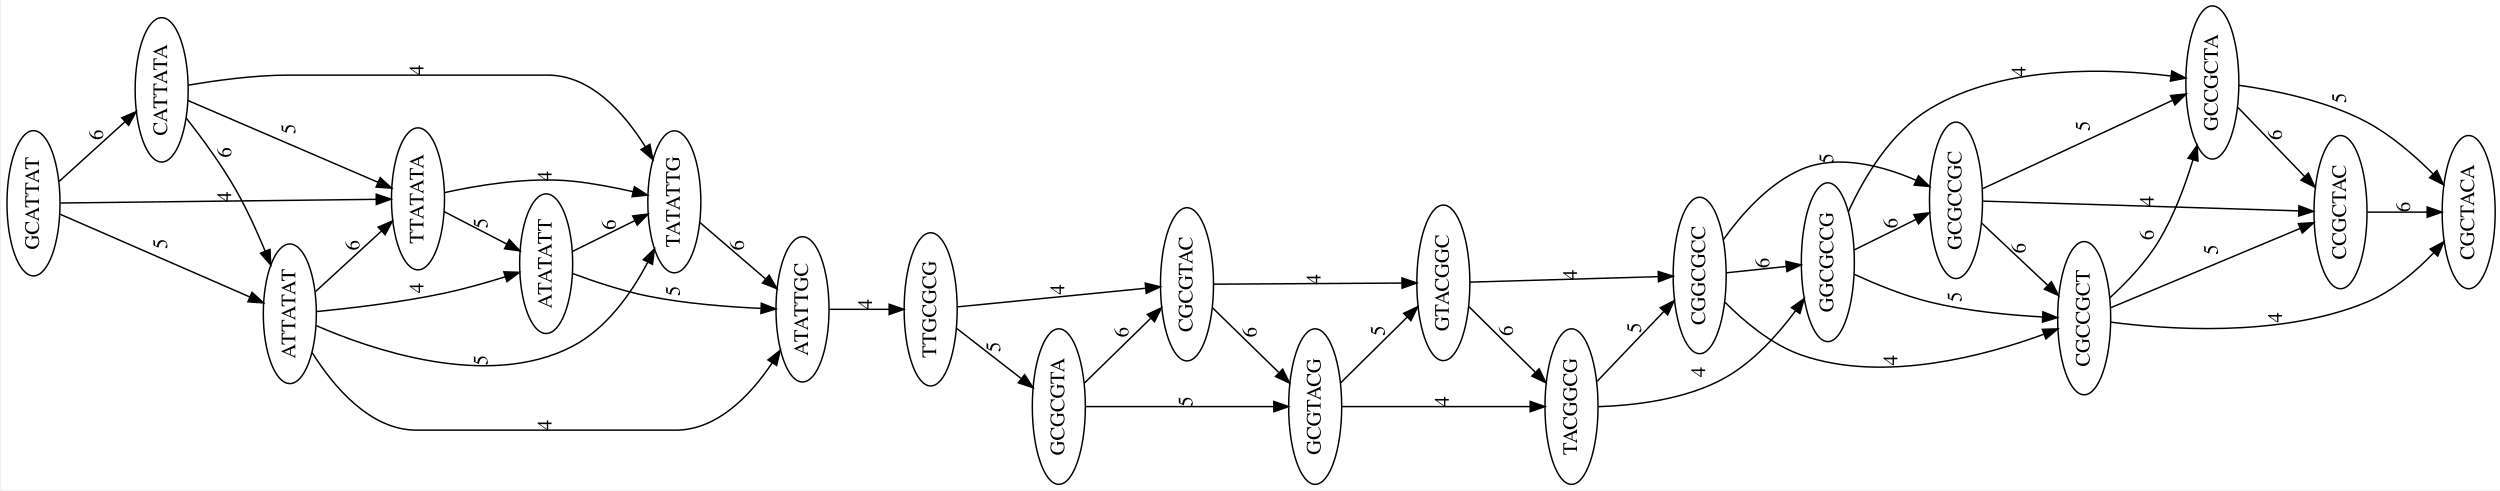
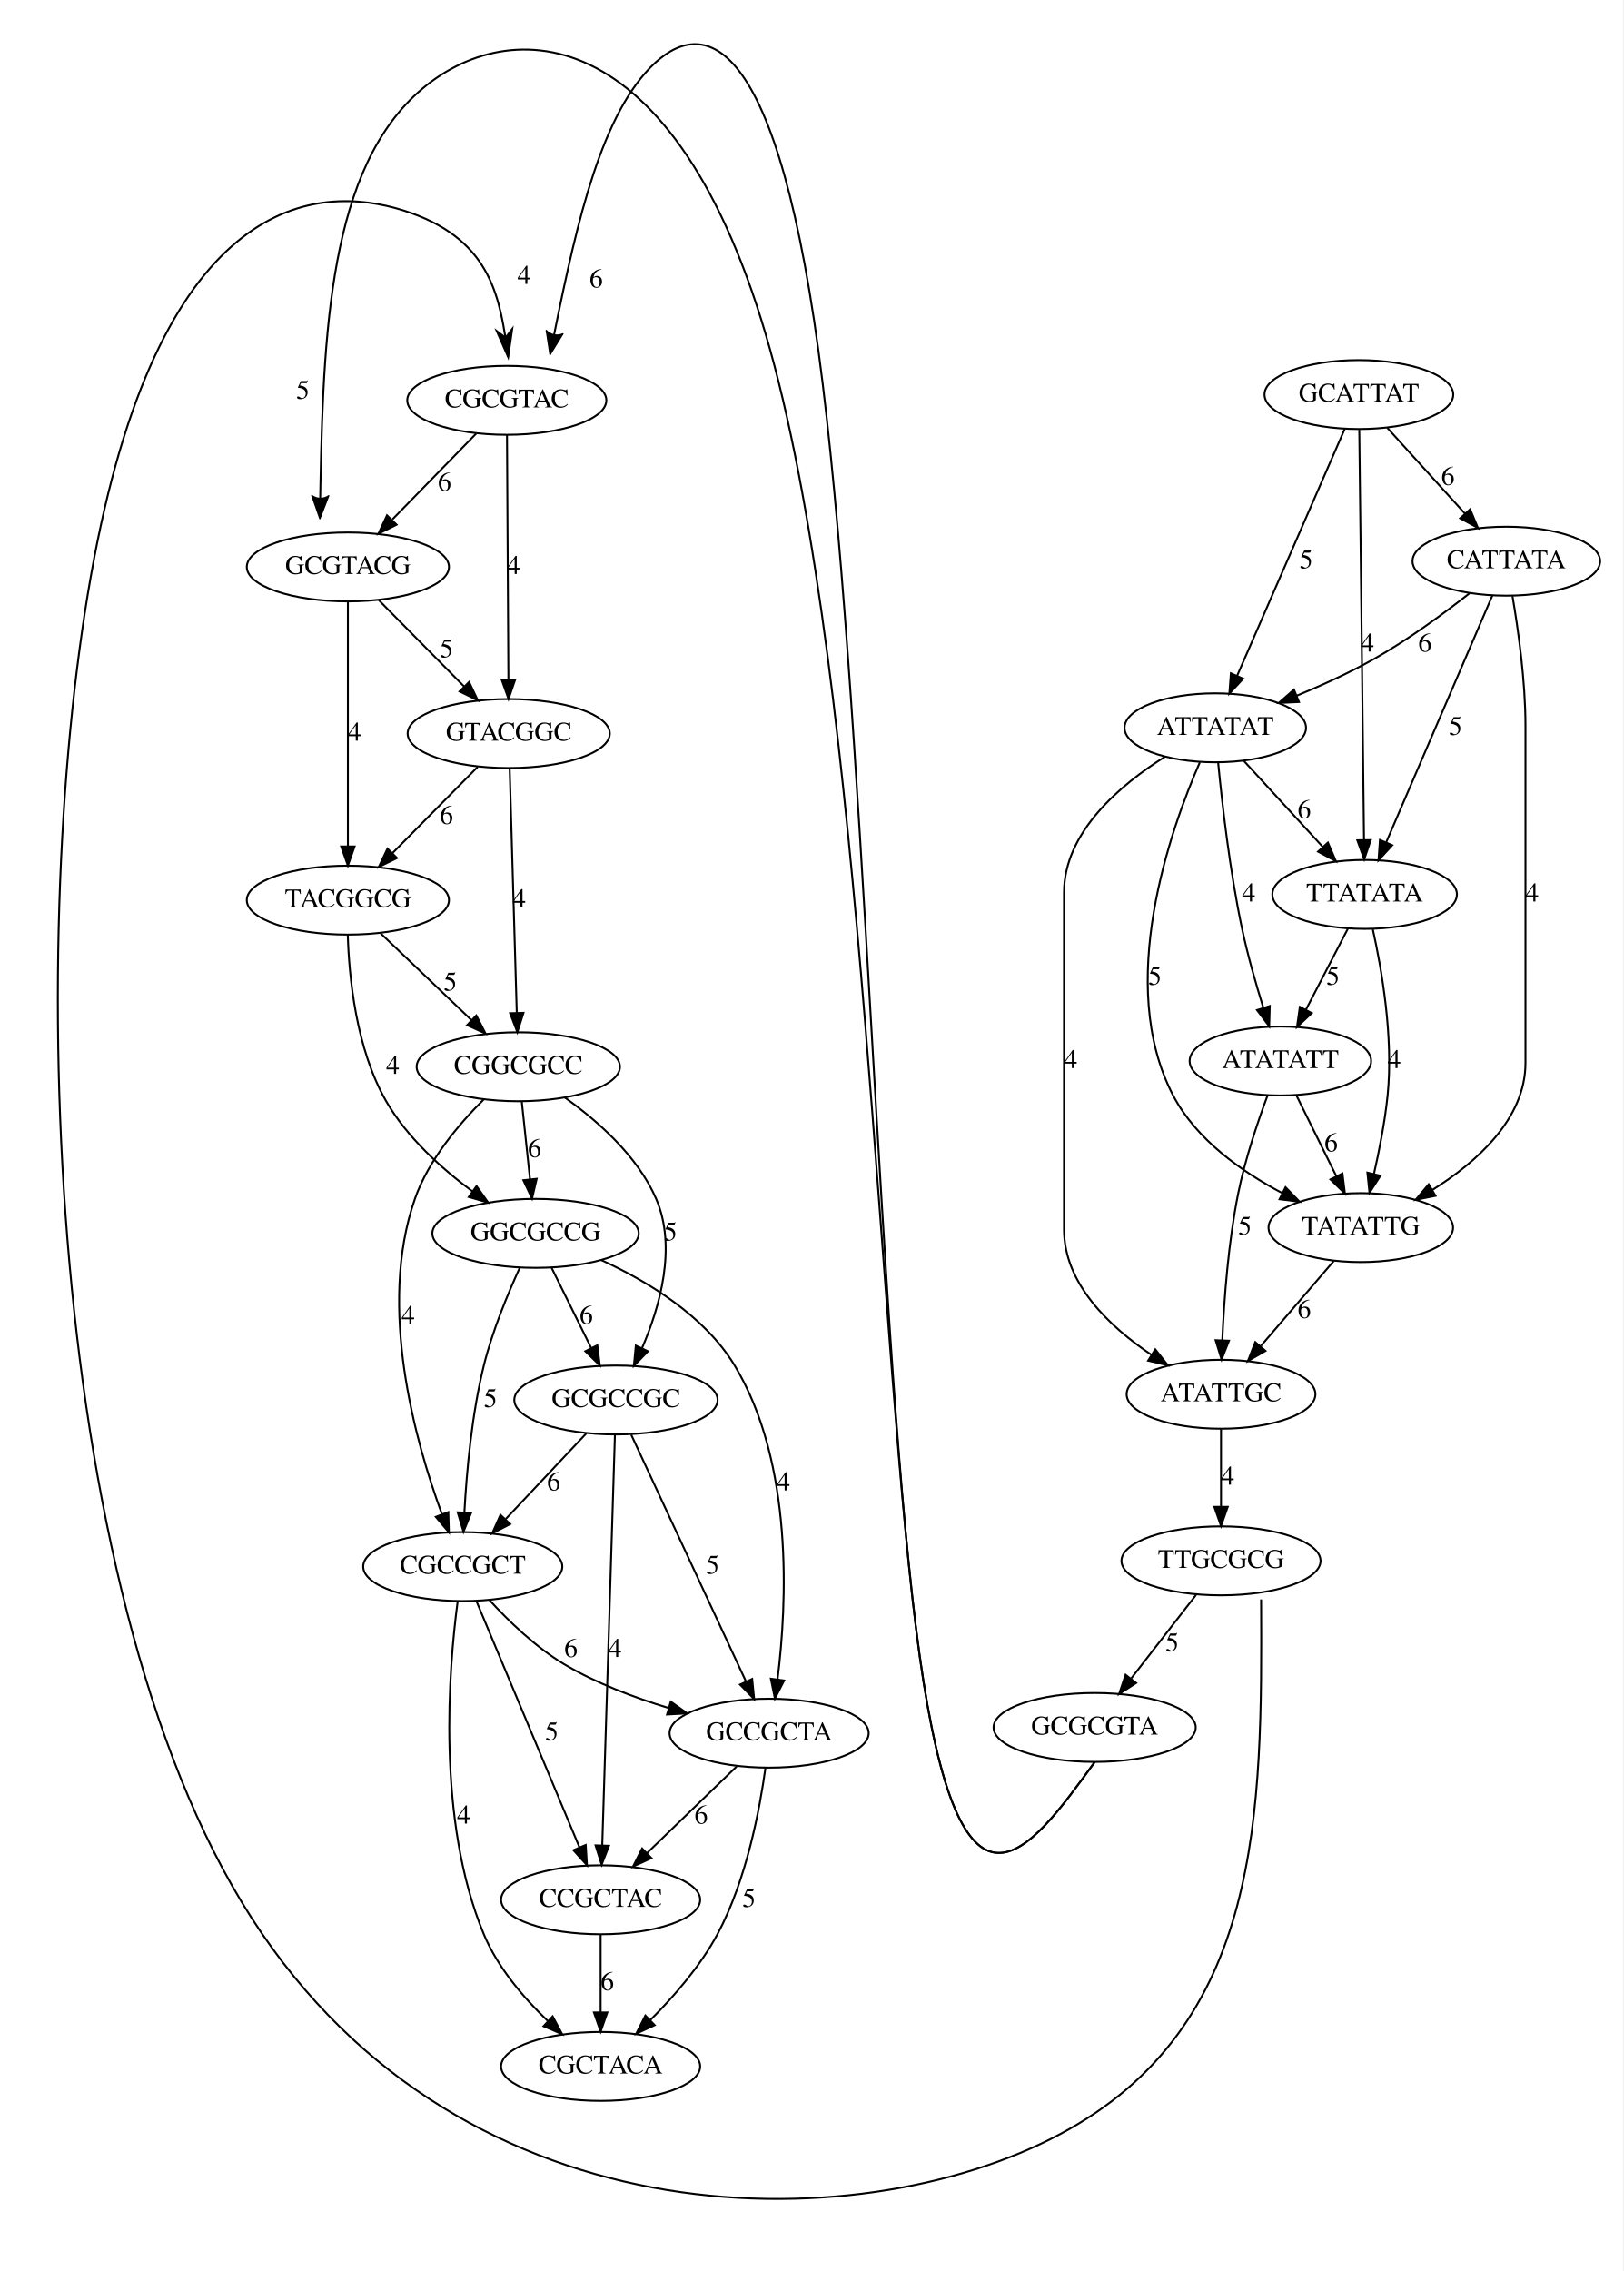
- <svg xmlns="http://www.w3.org/2000/svg" width="1697pt" height="332.64pt" viewBox="0 0 1695.166 332.64" version="1.1" id="svg1356">
-   <defs id="defs1360" />
-   <g id="graph0" class="graph" transform="rotate(-90,1010.73,-682.09)">
-     <polygon fill="#ffffff" stroke="transparent" points="328.64,4 -4,4 -4,-1693 328.64,-1693 " id="polygon826" />
-     <g id="node1" class="node">
-       <ellipse fill="none" stroke="#000000" cx="136.65" cy="-714" rx="52.79" ry="18" id="ellipse830" />
-       <text text-anchor="middle" x="136.65" y="-710.3" font-family="Times, serif" font-size="14px" id="text832">GTACGGC</text>
-     </g>
-     <g id="node2" class="node">
-       <ellipse fill="none" stroke="#000000" cx="52.65" cy="-627" rx="52.79" ry="18" id="ellipse837" />
-       <text text-anchor="middle" x="52.65" y="-623.3" font-family="Times, serif" font-size="14px" id="text839">TACGGCG</text>
-     </g>
-     <g id="edge1" class="edge">
-       <path fill="none" stroke="#000000" d="M 120.45,-696.61 C 107.78,-683.79 90,-665.8 75.83,-651.46" id="path844" />
-       <polygon fill="#000000" stroke="#000000" points="78.31,-648.99 68.79,-644.34 73.33,-653.91 " id="polygon846" />
-       <text text-anchor="middle" x="104.15" y="-666.8" font-family="Times, serif" font-size="14px" id="text848">6</text>
-     </g>
-     <g id="node3" class="node">
-       <ellipse fill="none" stroke="#000000" cx="141.65" cy="-540" rx="53.09" ry="18" id="ellipse853" />
-       <text text-anchor="middle" x="141.65" y="-536.3" font-family="Times, serif" font-size="14px" id="text855">CGGCGCC</text>
-     </g>
-     <g id="edge2" class="edge">
-       <path fill="none" stroke="#000000" d="m 137.14,-695.88 c 0.87,29.88 2.67,91.77 3.71,127.61" id="path860" />
-       <polygon fill="#000000" stroke="#000000" points="144.36,-568.15 141.15,-558.05 137.36,-567.95 " id="polygon862" />
-       <text text-anchor="middle" x="142.15" y="-623.3" font-family="Times, serif" font-size="14px" id="text864">4</text>
-     </g>
-     <g id="edge11" class="edge">
-       <path fill="none" stroke="#000000" d="m 69.81,-609.61 c 13.42,12.82 32.25,30.81 47.27,45.15" id="path869" />
-       <polygon fill="#000000" stroke="#000000" points="119.72,-566.78 124.54,-557.34 114.89,-561.71 " id="polygon871" />
-       <text text-anchor="middle" x="106.15" y="-579.8" font-family="Times, serif" font-size="14px" id="text873">5</text>
-     </g>
-     <g id="node12" class="node">
-       <ellipse fill="none" stroke="#000000" cx="150.65" cy="-453" rx="53.89" ry="18" id="ellipse878" />
-       <text text-anchor="middle" x="150.65" y="-449.3" font-family="Times, serif" font-size="14px" id="text880">GGCGCCG</text>
-     </g>
-     <g id="edge12" class="edge">
-       <path fill="none" stroke="#000000" d="m 52.59,-608.99 c 0.64,21.62 4.2,59.42 20.06,86.99 10.9,18.96 29.08,35.27 45.15,47.16" id="path885" />
-       <polygon fill="#000000" stroke="#000000" points="119.84,-477.68 125.96,-469.03 115.78,-471.98 " id="polygon887" />
-       <text text-anchor="middle" x="76.15" y="-536.3" font-family="Times, serif" font-size="14px" id="text889">4</text>
-     </g>
-     <g id="edge21" class="edge">
-       <path fill="none" stroke="#000000" d="m 143.47,-521.8 c 1.23,11.64 2.88,27.25 4.29,40.56" id="path894" />
-       <polygon fill="#000000" stroke="#000000" points="151.25,-481.49 148.83,-471.18 144.29,-480.75 " id="polygon896" />
-       <text text-anchor="middle" x="150.15" y="-492.8" font-family="Times, serif" font-size="14px" id="text898">6</text>
-     </g>
-     <g id="node16" class="node">
-       <ellipse fill="none" stroke="#000000" cx="192.65" cy="-366" rx="53.09" ry="18" id="ellipse903" />
-       <text text-anchor="middle" x="192.65" y="-362.3" font-family="Times, serif" font-size="14px" id="text905">GCGCCGC</text>
-     </g>
-     <g id="edge20" class="edge">
-       <path fill="none" stroke="#000000" d="m 166.01,-523.89 c 16.88,12 37.97,30.47 47.64,52.89 10.87,25.23 1.94,56.37 -7.4,77.96" id="path910" />
-       <polygon fill="#000000" stroke="#000000" points="209.37,-391.45 202,-383.85 203.02,-394.39 " id="polygon912" />
-       <text text-anchor="middle" x="221.15" y="-449.3" font-family="Times, serif" font-size="14px" id="text914">5</text>
-     </g>
-     <g id="node17" class="node">
-       <ellipse fill="none" stroke="#000000" cx="112.65" cy="-279" rx="51.99" ry="18" id="ellipse919" />
-       <text text-anchor="middle" x="112.65" y="-275.3" font-family="Times, serif" font-size="14px" id="text921">CGCCGCT</text>
-     </g>
-     <g id="edge22" class="edge">
-       <path fill="none" stroke="#000000" d="m 123.52,-522.85 c -12.76,12.66 -28.78,31.49 -35.87,51.85 -19.63,56.28 0.19,126.78 14.04,164.42" id="path926" />
-       <polygon fill="#000000" stroke="#000000" points="105.1,-307.47 105.41,-296.88 98.56,-304.97 " id="polygon928" />
-       <text text-anchor="middle" x="84.15" y="-405.8" font-family="Times, serif" font-size="14px" id="text930">4</text>
-     </g>
-     <g id="node4" class="node">
-       <ellipse fill="none" stroke="#000000" cx="190.65" cy="-1671" rx="49.29" ry="18" id="ellipse935" />
-       <text text-anchor="middle" x="190.65" y="-1667.3" font-family="Times, serif" font-size="14px" id="text937">GCATTAT</text>
-     </g>
-     <g id="node5" class="node">
-       <ellipse fill="none" stroke="#000000" cx="267.65" cy="-1584" rx="48.99" ry="18" id="ellipse942" />
-       <text text-anchor="middle" x="267.65" y="-1580.3" font-family="Times, serif" font-size="14px" id="text944">CATTATA</text>
-     </g>
-     <g id="edge3" class="edge">
-       <path fill="none" stroke="#000000" d="m 205.49,-1653.61 c 11.51,12.7 27.61,30.48 40.54,44.75" id="path949" />
-       <polygon fill="#000000" stroke="#000000" points="248.72,-1611.1 252.84,-1601.34 243.54,-1606.4 " id="polygon951" />
-       <text text-anchor="middle" x="237.15" y="-1623.8" font-family="Times, serif" font-size="14px" id="text953">6</text>
-     </g>
-     <g id="node6" class="node">
-       <ellipse fill="none" stroke="#000000" cx="193.65" cy="-1410" rx="48.19" ry="18" id="ellipse958" />
-       <text text-anchor="middle" x="193.65" y="-1406.3" font-family="Times, serif" font-size="14px" id="text960">TTATATA</text>
-     </g>
-     <g id="edge4" class="edge">
-       <path fill="none" stroke="#000000" d="m 190.85,-1652.6 c 0.51,44.14 1.86,160.77 2.48,214.18" id="path965" />
-       <polygon fill="#000000" stroke="#000000" points="196.83,-1438.36 193.44,-1428.32 189.83,-1438.28 " id="polygon967" />
-       <text text-anchor="middle" x="195.15" y="-1536.8" font-family="Times, serif" font-size="14px" id="text969">4</text>
-     </g>
-     <g id="node7" class="node">
-       <ellipse fill="none" stroke="#000000" cx="115.65" cy="-1497" rx="47.39" ry="18" id="ellipse974" />
-       <text text-anchor="middle" x="115.65" y="-1493.3" font-family="Times, serif" font-size="14px" id="text976">ATTATAT</text>
-     </g>
-     <g id="edge5" class="edge">
-       <path fill="none" stroke="#000000" d="m 183.32,-1653.19 c -13.11,30.05 -40.65,93.21 -56.25,129" id="path981" />
-       <polygon fill="#000000" stroke="#000000" points="130.21,-1522.64 123,-1514.87 123.79,-1525.44 " id="polygon983" />
-       <text text-anchor="middle" x="163.15" y="-1580.3" font-family="Times, serif" font-size="14px" id="text985">5</text>
-     </g>
-     <g id="edge14" class="edge">
-       <path fill="none" stroke="#000000" d="m 260.42,-1566.19 c -12.94,30.05 -40.11,93.21 -55.51,129" id="path990" />
-       <polygon fill="#000000" stroke="#000000" points="208.07,-1435.68 200.9,-1427.87 201.64,-1438.44 " id="polygon992" />
-       <text text-anchor="middle" x="241.15" y="-1493.3" font-family="Times, serif" font-size="14px" id="text994">5</text>
-     </g>
-     <g id="edge15" class="edge">
-       <path fill="none" stroke="#000000" d="m 248.52,-1567.31 c -13.43,10.54 -32.09,24.29 -49.87,34.31 -12.72,7.17 -27.2,13.76 -40.47,19.24" id="path999" />
-       <polygon fill="#000000" stroke="#000000" points="159.37,-1510.46 148.78,-1509.96 156.75,-1516.95 " id="polygon1001" />
-       <text text-anchor="middle" x="225.15" y="-1536.8" font-family="Times, serif" font-size="14px" id="text1003">6</text>
-     </g>
-     <g id="node8" class="node">
-       <ellipse fill="none" stroke="#000000" cx="191.65" cy="-1236" rx="48.19" ry="18" id="ellipse1008" />
-       <text text-anchor="middle" x="191.65" y="-1232.3" font-family="Times, serif" font-size="14px" id="text1010">TATATTG</text>
-     </g>
-     <g id="edge13" class="edge">
-       <path fill="none" stroke="#000000" d="m 270.86,-1565.81 c 2.93,17.12 6.79,44.18 6.79,67.81 0,0 0,0 0,176 0,29.22 -25.44,51.8 -48.64,66.32" id="path1015" />
-       <polygon fill="#000000" stroke="#000000" points="230.67,-1252.6 220.28,-1250.52 227.1,-1258.62 " id="polygon1017" />
-       <text text-anchor="middle" x="281.15" y="-1406.3" font-family="Times, serif" font-size="14px" id="text1019">4</text>
-     </g>
-     <g id="edge18" class="edge">
-       <path fill="none" stroke="#000000" d="m 197.94,-1391.72 c 4.59,20.63 10.82,56.16 7.71,86.72 -1.4,13.68 -4.33,28.67 -7.15,41.08" id="path1024" />
-       <polygon fill="#000000" stroke="#000000" points="201.9,-1263.1 196.19,-1254.18 195.09,-1264.72 " id="polygon1026" />
-       <text text-anchor="middle" x="209.15" y="-1319.3" font-family="Times, serif" font-size="14px" id="text1028">4</text>
-     </g>
-     <g id="node10" class="node">
-       <ellipse fill="none" stroke="#000000" cx="149.65" cy="-1323" rx="47.39" ry="18" id="ellipse1033" />
-       <text text-anchor="middle" x="149.65" y="-1319.3" font-family="Times, serif" font-size="14px" id="text1035">ATATATT</text>
-     </g>
-     <g id="edge19" class="edge">
-       <path fill="none" stroke="#000000" d="m 184.95,-1392.21 c -6.27,12.11 -14.84,28.68 -21.97,42.45" id="path1040" />
-       <polygon fill="#000000" stroke="#000000" points="166.03,-1348.03 158.32,-1340.76 159.81,-1351.25 " id="polygon1042" />
-       <text text-anchor="middle" x="177.15" y="-1362.8" font-family="Times, serif" font-size="14px" id="text1044">5</text>
-     </g>
-     <g id="edge29" class="edge">
-       <path fill="none" stroke="#000000" d="m 130.68,-1479.61 c 11.66,12.7 27.97,30.48 41.07,44.75" id="path1049" />
-       <polygon fill="#000000" stroke="#000000" points="174.47,-1437.07 178.65,-1427.34 169.31,-1432.34 " id="polygon1051" />
-       <text text-anchor="middle" x="162.15" y="-1449.8" font-family="Times, serif" font-size="14px" id="text1053">6</text>
-     </g>
-     <g id="edge26" class="edge">
-       <path fill="none" stroke="#000000" d="m 107.59,-1478.99 c -15.27,34.86 -44.28,116.02 -13.94,173.99 12.04,23.02 35.81,39.8 56.92,50.94" id="path1058" />
-       <polygon fill="#000000" stroke="#000000" points="152.34,-1257.09 159.72,-1249.49 149.21,-1250.83 " id="polygon1060" />
-       <text text-anchor="middle" x="84.15" y="-1362.8" font-family="Times, serif" font-size="14px" id="text1062">5</text>
-     </g>
-     <g id="node9" class="node">
-       <ellipse fill="none" stroke="#000000" cx="118.65" cy="-1149" rx="49.29" ry="18" id="ellipse1067" />
-       <text text-anchor="middle" x="118.65" y="-1145.3" font-family="Times, serif" font-size="14px" id="text1069">ATATTGC</text>
-     </g>
-     <g id="edge28" class="edge">
-       <path fill="none" stroke="#000000" d="m 89.34,-1481.89 c -22.98,14.46 -52.69,39.26 -52.69,70.89 0,0 0,0 0,176 0,28.24 23.73,50.69 45.66,65.42" id="path1074" />
-       <polygon fill="#000000" stroke="#000000" points="84.32,-1172.45 90.88,-1164.13 80.57,-1166.54 " id="polygon1076" />
-       <text text-anchor="middle" x="40.15" y="-1319.3" font-family="Times, serif" font-size="14px" id="text1078">4</text>
-     </g>
-     <g id="edge27" class="edge">
-       <path fill="none" stroke="#000000" d="m 117.14,-1478.93 c 2,20.72 6.05,56.64 12.51,86.93 2.92,13.73 7.21,28.72 11.07,41.13" id="path1083" />
-       <polygon fill="#000000" stroke="#000000" points="144.11,-1351.73 143.81,-1341.14 137.44,-1349.61 " id="polygon1085" />
-       <text text-anchor="middle" x="133.15" y="-1406.3" font-family="Times, serif" font-size="14px" id="text1087">4</text>
-     </g>
-     <g id="edge6" class="edge">
-       <path fill="none" stroke="#000000" d="m 177.57,-1218.61 c -10.81,12.58 -25.89,30.15 -38.1,44.36" id="path1092" />
-       <polygon fill="#000000" stroke="#000000" points="141.85,-1171.64 132.68,-1166.34 136.54,-1176.21 " id="polygon1094" />
-       <text text-anchor="middle" x="162.15" y="-1188.8" font-family="Times, serif" font-size="14px" id="text1096">6</text>
-     </g>
-     <g id="node13" class="node">
-       <ellipse fill="none" stroke="#000000" cx="118.65" cy="-1062" rx="51.99" ry="18" id="ellipse1101" />
-       <text text-anchor="middle" x="118.65" y="-1058.3" font-family="Times, serif" font-size="14px" id="text1103">TTGCGCG</text>
-     </g>
-     <g id="edge16" class="edge">
-       <path fill="none" stroke="#000000" d="m 118.65,-1130.8 c 0,11.64 0,27.25 0,40.56" id="path1108" />
-       <polygon fill="#000000" stroke="#000000" points="122.15,-1090.18 118.65,-1080.18 115.15,-1090.18 " id="polygon1110" />
-       <text text-anchor="middle" x="122.15" y="-1101.8" font-family="Times, serif" font-size="14px" id="text1112">4</text>
-     </g>
-     <g id="edge7" class="edge">
-       <path fill="none" stroke="#000000" d="m 157.94,-1305.21 c 5.99,12.11 14.17,28.68 20.98,42.45" id="path1117" />
-       <polygon fill="#000000" stroke="#000000" points="182.07,-1264.27 183.36,-1253.76 175.8,-1261.17 " id="polygon1119" />
-       <text text-anchor="middle" x="176.15" y="-1275.8" font-family="Times, serif" font-size="14px" id="text1121">6</text>
-     </g>
-     <g id="edge8" class="edge">
-       <path fill="none" stroke="#000000" d="m 142.94,-1304.96 c -5.05,13.58 -11.7,33.2 -15.29,50.96 -5.21,25.71 -7.4,55.6 -8.33,76.72" id="path1126" />
-       <polygon fill="#000000" stroke="#000000" points="122.81,-1176.96 118.94,-1167.1 115.82,-1177.22 " id="polygon1128" />
-       <text text-anchor="middle" x="131.15" y="-1232.3" font-family="Times, serif" font-size="14px" id="text1130">5</text>
-     </g>
-     <g id="node11" class="node">
-       <ellipse fill="none" stroke="#000000" cx="52.65" cy="-801" rx="52.79" ry="18" id="ellipse1135" />
-       <text text-anchor="middle" x="52.65" y="-797.3" font-family="Times, serif" font-size="14px" id="text1137">GCGTACG</text>
-     </g>
-     <g id="edge9" class="edge">
-       <path fill="none" stroke="#000000" d="m 68.84,-783.61 c 12.67,12.82 30.45,30.81 44.62,45.15" id="path1142" />
-       <polygon fill="#000000" stroke="#000000" points="115.96,-740.91 120.5,-731.34 110.98,-735.99 " id="polygon1144" />
-       <text text-anchor="middle" x="104.15" y="-753.8" font-family="Times, serif" font-size="14px" id="text1146">5</text>
-     </g>
-     <g id="edge10" class="edge">
-       <path fill="none" stroke="#000000" d="m 52.65,-782.88 c 0,29.88 0,91.77 0,127.61" id="path1151" />
-       <polygon fill="#000000" stroke="#000000" points="56.15,-655.05 52.65,-645.05 49.15,-655.05 " id="polygon1153" />
-       <text text-anchor="middle" x="56.15" y="-710.3" font-family="Times, serif" font-size="14px" id="text1155">4</text>
-     </g>
-     <g id="edge30" class="edge">
-       <path fill="none" stroke="#000000" d="m 158.94,-435.21 c 5.95,12.03 14.07,28.46 20.84,42.18" id="path1160" />
-       <polygon fill="#000000" stroke="#000000" points="182.93,-394.57 184.22,-384.05 176.65,-391.46 " id="polygon1162" />
-       <text text-anchor="middle" x="177.15" y="-405.8" font-family="Times, serif" font-size="14px" id="text1164">6</text>
-     </g>
-     <g id="edge31" class="edge">
-       <path fill="none" stroke="#000000" d="m 142.43,-435.1 c -6.19,13.51 -14.35,33.09 -18.78,51.1 -6.3,25.52 -8.99,55.43 -10.14,76.61" id="path1169" />
-       <polygon fill="#000000" stroke="#000000" points="116.99,-307.01 113.03,-297.18 110,-307.33 " id="polygon1171" />
-       <text text-anchor="middle" x="127.15" y="-362.3" font-family="Times, serif" font-size="14px" id="text1173">5</text>
-     </g>
-     <g id="node18" class="node">
-       <ellipse fill="none" stroke="#000000" cx="272.65" cy="-192" rx="51.99" ry="18" id="ellipse1178" />
-       <text text-anchor="middle" x="272.65" y="-188.3" font-family="Times, serif" font-size="14px" id="text1180">GCCGCTA</text>
-     </g>
-     <g id="edge32" class="edge">
-       <path fill="none" stroke="#000000" d="m 184.99,-439.04 c 23.78,10.88 53.89,28.9 69.66,55.04 30.9,51.22 27.3,124.59 22.4,163.81" id="path1185" />
-       <polygon fill="#000000" stroke="#000000" points="280.49,-219.51 275.66,-210.08 273.55,-220.46 " id="polygon1187" />
-       <text text-anchor="middle" x="280.15" y="-318.8" font-family="Times, serif" font-size="14px" id="text1189">4</text>
-     </g>
-     <g id="node19" class="node">
-       <ellipse fill="none" stroke="#000000" cx="52.65" cy="-975" rx="52.79" ry="18" id="ellipse1194" />
-       <text text-anchor="middle" x="52.65" y="-971.3" font-family="Times, serif" font-size="14px" id="text1196">GCGCGTA</text>
-     </g>
-     <g id="edge38" class="edge">
-       <path fill="none" stroke="#000000" d="m 105.61,-1044.21 c -9.65,12.42 -22.94,29.54 -33.79,43.51" id="path1201" />
-       <polygon fill="#000000" stroke="#000000" points="74.33,-998.22 65.43,-992.47 68.8,-1002.51 " id="polygon1203" />
-       <text text-anchor="middle" x="93.15" y="-1014.8" font-family="Times, serif" font-size="14px" id="text1205">5</text>
-     </g>
-     <g id="node20" class="node">
-       <ellipse fill="none" stroke="#000000" cx="135.65" cy="-888" rx="51.99" ry="18" id="ellipse1210" />
-       <text text-anchor="middle" x="135.65" y="-884.3" font-family="Times, serif" font-size="14px" id="text1212">CGCGTAC</text>
-     </g>
-     <g id="edge39" class="edge">
-       <path fill="none" stroke="#000000" d="m 120.34,-1043.88 c 2.95,29.88 9.07,91.77 12.61,127.61" id="path1217" />
-       <polygon fill="#000000" stroke="#000000" points="136.46,-916.35 133.96,-906.05 129.49,-915.66 " id="polygon1219" />
-       <text text-anchor="middle" x="132.15" y="-971.3" font-family="Times, serif" font-size="14px" id="text1221">4</text>
-     </g>
-     <g id="node14" class="node">
-       <ellipse fill="none" stroke="#000000" cx="184.65" cy="-105" rx="51.99" ry="18" id="ellipse1226" />
-       <text text-anchor="middle" x="184.65" y="-101.3" font-family="Times, serif" font-size="14px" id="text1228">CCGCTAC</text>
-     </g>
-     <g id="node15" class="node">
-       <ellipse fill="none" stroke="#000000" cx="184.65" cy="-18" rx="51.99" ry="18" id="ellipse1233" />
-       <text text-anchor="middle" x="184.65" y="-14.3" font-family="Times, serif" font-size="14px" id="text1235">CGCTACA</text>
-     </g>
-     <g id="edge17" class="edge">
-       <path fill="none" stroke="#000000" d="m 184.65,-86.8 c 0,11.64 0,27.25 0,40.56" id="path1240" />
-       <polygon fill="#000000" stroke="#000000" points="188.15,-46.18 184.65,-36.18 181.15,-46.18 " id="polygon1242" />
-       <text text-anchor="middle" x="188.15" y="-57.8" font-family="Times, serif" font-size="14px" id="text1244">6</text>
-     </g>
-     <g id="edge23" class="edge">
-       <path fill="none" stroke="#000000" d="m 192.11,-347.6 c -1.37,44.14 -4.97,160.77 -6.62,214.18" id="path1249" />
-       <polygon fill="#000000" stroke="#000000" points="188.99,-133.21 185.18,-123.32 181.99,-133.42 " id="polygon1251" />
-       <text text-anchor="middle" x="192.15" y="-231.8" font-family="Times, serif" font-size="14px" id="text1253">4</text>
-     </g>
-     <g id="edge24" class="edge">
-       <path fill="none" stroke="#000000" d="m 177.22,-348.61 c -11.95,12.7 -28.68,30.48 -42.12,44.75" id="path1258" />
-       <polygon fill="#000000" stroke="#000000" points="137.43,-301.22 128.02,-296.34 132.33,-306.02 " id="polygon1260" />
-       <text text-anchor="middle" x="160.15" y="-318.8" font-family="Times, serif" font-size="14px" id="text1262">6</text>
-     </g>
-     <g id="edge25" class="edge">
-       <path fill="none" stroke="#000000" d="m 200.61,-347.88 c 14.05,30.21 43.33,93.16 59.91,128.8" id="path1267" />
-       <polygon fill="#000000" stroke="#000000" points="263.79,-220.34 264.83,-209.8 257.44,-217.39 " id="polygon1269" />
-       <text text-anchor="middle" x="243.15" y="-275.3" font-family="Times, serif" font-size="14px" id="text1271">5</text>
-     </g>
-     <g id="edge34" class="edge">
-       <path fill="none" stroke="#000000" d="m 119.81,-260.88 c 12.62,30.14 38.86,92.84 53.8,128.53" id="path1276" />
-       <polygon fill="#000000" stroke="#000000" points="176.87,-133.63 177.51,-123.05 170.42,-130.92 " id="polygon1278" />
-       <text text-anchor="middle" x="159.15" y="-188.3" font-family="Times, serif" font-size="14px" id="text1280">5</text>
-     </g>
-     <g id="edge33" class="edge">
-       <path fill="none" stroke="#000000" d="m 109.98,-260.82 c -4.58,34.5 -11.22,114.02 13.67,173.82 7.21,17.34 20.8,33.19 33.33,45.21" id="path1285" />
-       <polygon fill="#000000" stroke="#000000" points="159.58,-44.15 164.58,-34.81 154.84,-39 " id="polygon1287" />
-       <text text-anchor="middle" x="113.15" y="-144.8" font-family="Times, serif" font-size="14px" id="text1289">4</text>
-     </g>
-     <g id="edge35" class="edge">
-       <path fill="none" stroke="#000000" d="m 126.48,-261.61 c 9.93,10.86 24.16,24.69 39.17,33.61 16.65,9.9 36.46,17.38 54.47,22.83" id="path1294" />
-       <polygon fill="#000000" stroke="#000000" points="221.27,-208.48 229.91,-202.35 219.33,-201.75 " id="polygon1296" />
-       <text text-anchor="middle" x="169.15" y="-231.8" font-family="Times, serif" font-size="14px" id="text1298">6</text>
-     </g>
-     <g id="edge41" class="edge">
-       <path fill="none" stroke="#000000" d="m 255.68,-174.61 c -13.27,12.82 -31.9,30.81 -46.75,45.15" id="path1303" />
-       <polygon fill="#000000" stroke="#000000" points="211.18,-126.77 201.56,-122.34 206.32,-131.8 " id="polygon1305" />
-       <text text-anchor="middle" x="237.15" y="-144.8" font-family="Times, serif" font-size="14px" id="text1307">6</text>
-     </g>
-     <g id="edge40" class="edge">
-       <path fill="none" stroke="#000000" d="m 270.73,-173.89 c -2.94,21.39 -9.91,58.62 -25.08,86.89 -8.95,16.66 -22.8,32.56 -35.04,44.78" id="path1312" />
-       <polygon fill="#000000" stroke="#000000" points="212.88,-39.54 203.25,-35.1 208.01,-44.57 " id="polygon1314" />
-       <text text-anchor="middle" x="262.15" y="-101.3" font-family="Times, serif" font-size="14px" id="text1316">5</text>
-     </g>
-     <g id="edge36" class="edge">
-       <path fill="none" stroke="#000000" d="m 52.65,-956.88 c 0,29.88 0,91.77 0,127.61" id="path1321" />
-       <polygon fill="#000000" stroke="#000000" points="56.15,-829.05 52.65,-819.05 49.15,-829.05 " id="polygon1323" />
-       <text text-anchor="middle" x="56.15" y="-884.3" font-family="Times, serif" font-size="14px" id="text1325">5</text>
-     </g>
-     <g id="edge37" class="edge">
-       <path fill="none" stroke="#000000" d="m 68.65,-957.61 c 12.4,12.7 29.76,30.48 43.7,44.75" id="path1330" />
-       <polygon fill="#000000" stroke="#000000" points="115.21,-914.94 119.69,-905.34 110.2,-910.05 " id="polygon1332" />
-       <text text-anchor="middle" x="103.15" y="-927.8" font-family="Times, serif" font-size="14px" id="text1334">6</text>
-     </g>
-     <g id="edge42" class="edge">
-       <path fill="none" stroke="#000000" d="m 135.74,-869.88 c 0.18,29.88 0.54,91.77 0.75,127.61" id="path1339" />
-       <polygon fill="#000000" stroke="#000000" points="139.99,-742.07 136.55,-732.05 132.99,-742.03 " id="polygon1341" />
-       <text text-anchor="middle" x="139.15" y="-797.3" font-family="Times, serif" font-size="14px" id="text1343">4</text>
-     </g>
-     <g id="edge43" class="edge">
-       <path fill="none" stroke="#000000" d="m 119.64,-870.61 c -12.4,12.7 -29.76,30.48 -43.7,44.75" id="path1348" />
-       <polygon fill="#000000" stroke="#000000" points="78.09,-823.05 68.6,-818.34 73.08,-827.94 " id="polygon1350" />
-       <text text-anchor="middle" x="103.15" y="-840.8" font-family="Times, serif" font-size="14px" id="text1352">6</text>
-     </g>
-   </g>
+ <svg xmlns="http://www.w3.org/2000/svg" width="848.131pt" height="1185.879pt" viewBox="0 0 847.214 1185.879" version="1.1" id="svg1356">
+   <defs id="defs1360">
+     <marker style="overflow:visible" id="marker1904" refX="0" refY="0" orient="auto">
+       <path transform="matrix(1.1,0,0,1.1,1.1,0)" d="M 8.719,4.034 -2.207,0.016 8.719,-4.002 c -1.745,2.372 -1.735,5.617 -6e-7,8.035 z" style="fill:context-stroke;fill-rule:evenodd;stroke:context-stroke;stroke-width:0.625;stroke-linejoin:round" id="path1902" />
+     </marker>
+     <marker style="overflow:visible" id="Arrow2Lstart" refX="0" refY="0" orient="auto">
+       <path transform="matrix(1.1,0,0,1.1,1.1,0)" d="M 8.719,4.034 -2.207,0.016 8.719,-4.002 c -1.745,2.372 -1.735,5.617 -6e-7,8.035 z" style="fill:context-stroke;fill-rule:evenodd;stroke:context-stroke;stroke-width:0.625;stroke-linejoin:round" id="path1636" />
+     </marker>
+     <marker style="overflow:visible" id="Arrow1Mstart" refX="0" refY="0" orient="auto">
+       <path transform="matrix(0.4,0,0,0.4,4,0)" style="fill:context-stroke;fill-rule:evenodd;stroke:context-stroke;stroke-width:1pt" d="M 0,0 5,-5 -12.5,0 5,5 Z" id="path1624" />
+     </marker>
+     <marker style="overflow:visible" id="Arrow1Lend" refX="0" refY="0" orient="auto">
+       <path transform="matrix(-0.8,0,0,-0.8,-10,0)" style="fill:context-stroke;fill-rule:evenodd;stroke:context-stroke;stroke-width:1pt" d="M 0,0 5,-5 -12.5,0 5,5 Z" id="path1621" />
+     </marker>
+   </defs>
+   <polygon fill="#ffffff" stroke="transparent" points="328.64,-1693 328.64,4 -4,4 -4,-1693 " id="polygon826" transform="matrix(2.549696,0,0,0.698809,9.281516,1183.084)" style="stroke-width:0.749" />
+   <g id="node1" class="node" transform="translate(128.5736,1097.043)">
+     <ellipse fill="none" stroke="#000000" cx="136.65" cy="-714" rx="52.79" ry="18" id="ellipse830" />
+     <text text-anchor="middle" x="136.65" y="-710.3" font-family="Times, serif" font-size="14px" id="text832">GTACGGC</text>
+   </g>
+   <g id="node2" class="node" transform="translate(128.5736,1097.043)">
+     <ellipse fill="none" stroke="#000000" cx="52.65" cy="-627" rx="52.79" ry="18" id="ellipse837" />
+     <text text-anchor="middle" x="52.65" y="-623.3" font-family="Times, serif" font-size="14px" id="text839">TACGGCG</text>
+   </g>
+   <g id="edge1" class="edge" transform="translate(128.5736,1097.043)">
+     <path fill="none" stroke="#000000" d="M 120.45,-696.61 C 107.78,-683.79 90,-665.8 75.83,-651.46" id="path844" />
+     <polygon fill="#000000" stroke="#000000" points="73.33,-653.91 78.31,-648.99 68.79,-644.34 " id="polygon846" />
+     <text text-anchor="middle" x="104.15" y="-666.8" font-family="Times, serif" font-size="14px" id="text848">6</text>
+   </g>
+   <g id="node3" class="node" transform="translate(128.5736,1097.043)">
+     <ellipse fill="none" stroke="#000000" cx="141.65" cy="-540" rx="53.09" ry="18" id="ellipse853" />
+     <text text-anchor="middle" x="141.65" y="-536.3" font-family="Times, serif" font-size="14px" id="text855">CGGCGCC</text>
+   </g>
+   <g id="edge2" class="edge" transform="translate(128.5736,1097.043)">
+     <path fill="none" stroke="#000000" d="m 137.14,-695.88 c 0.87,29.88 2.67,91.77 3.71,127.61" id="path860" />
+     <polygon fill="#000000" stroke="#000000" points="137.36,-567.95 144.36,-568.15 141.15,-558.05 " id="polygon862" />
+     <text text-anchor="middle" x="142.15" y="-623.3" font-family="Times, serif" font-size="14px" id="text864">4</text>
+   </g>
+   <g id="edge11" class="edge" transform="translate(128.5736,1097.043)">
+     <path fill="none" stroke="#000000" d="m 69.81,-609.61 c 13.42,12.82 32.25,30.81 47.27,45.15" id="path869" />
+     <polygon fill="#000000" stroke="#000000" points="114.89,-561.71 119.72,-566.78 124.54,-557.34 " id="polygon871" />
+     <text text-anchor="middle" x="106.15" y="-579.8" font-family="Times, serif" font-size="14px" id="text873">5</text>
+   </g>
+   <g id="node12" class="node" transform="translate(128.5736,1097.043)">
+     <ellipse fill="none" stroke="#000000" cx="150.65" cy="-453" rx="53.89" ry="18" id="ellipse878" />
+     <text text-anchor="middle" x="150.65" y="-449.3" font-family="Times, serif" font-size="14px" id="text880">GGCGCCG</text>
+   </g>
+   <g id="edge12" class="edge" transform="translate(128.5736,1097.043)">
+     <path fill="none" stroke="#000000" d="m 52.59,-608.99 c 0.64,21.62 4.2,59.42 20.06,86.99 10.9,18.96 29.08,35.27 45.15,47.16" id="path885" />
+     <polygon fill="#000000" stroke="#000000" points="115.78,-471.98 119.84,-477.68 125.96,-469.03 " id="polygon887" />
+     <text text-anchor="middle" x="76.15" y="-536.3" font-family="Times, serif" font-size="14px" id="text889">4</text>
+   </g>
+   <g id="edge21" class="edge" transform="translate(128.5736,1097.043)">
+     <path fill="none" stroke="#000000" d="m 143.47,-521.8 c 1.23,11.64 2.88,27.25 4.29,40.56" id="path894" />
+     <polygon fill="#000000" stroke="#000000" points="144.29,-480.75 151.25,-481.49 148.83,-471.18 " id="polygon896" />
+     <text text-anchor="middle" x="150.15" y="-492.8" font-family="Times, serif" font-size="14px" id="text898">6</text>
+   </g>
+   <g id="node16" class="node" transform="translate(128.5736,1097.043)">
+     <ellipse fill="none" stroke="#000000" cx="192.65" cy="-366" rx="53.09" ry="18" id="ellipse903" />
+     <text text-anchor="middle" x="192.65" y="-362.3" font-family="Times, serif" font-size="14px" id="text905">GCGCCGC</text>
+   </g>
+   <g id="edge20" class="edge" transform="translate(128.5736,1097.043)">
+     <path fill="none" stroke="#000000" d="m 166.01,-523.89 c 16.88,12 37.97,30.47 47.64,52.89 10.87,25.23 1.94,56.37 -7.4,77.96" id="path910" />
+     <polygon fill="#000000" stroke="#000000" points="203.02,-394.39 209.37,-391.45 202,-383.85 " id="polygon912" />
+     <text text-anchor="middle" x="221.15" y="-449.3" font-family="Times, serif" font-size="14px" id="text914">5</text>
+   </g>
+   <g id="node17" class="node" transform="translate(128.5736,1097.043)">
+     <ellipse fill="none" stroke="#000000" cx="112.65" cy="-279" rx="51.99" ry="18" id="ellipse919" />
+     <text text-anchor="middle" x="112.65" y="-275.3" font-family="Times, serif" font-size="14px" id="text921">CGCCGCT</text>
+   </g>
+   <g id="edge22" class="edge" transform="translate(128.5736,1097.043)">
+     <path fill="none" stroke="#000000" d="m 123.52,-522.85 c -12.76,12.66 -28.78,31.49 -35.87,51.85 -19.63,56.28 0.19,126.78 14.04,164.42" id="path926" />
+     <polygon fill="#000000" stroke="#000000" points="98.56,-304.97 105.1,-307.47 105.41,-296.88 " id="polygon928" />
+     <text text-anchor="middle" x="84.15" y="-405.8" font-family="Times, serif" font-size="14px" id="text930">4</text>
+   </g>
+   <g id="node4" class="node" transform="translate(518.5736,1877.043)">
+     <ellipse fill="none" stroke="#000000" cx="190.65" cy="-1671" rx="49.29" ry="18" id="ellipse935" />
+     <text text-anchor="middle" x="190.65" y="-1667.3" font-family="Times, serif" font-size="14px" id="text937">GCATTAT</text>
+   </g>
+   <g id="node5" class="node" transform="translate(518.5736,1877.043)">
+     <ellipse fill="none" stroke="#000000" cx="267.65" cy="-1584" rx="48.99" ry="18" id="ellipse942" />
+     <text text-anchor="middle" x="267.65" y="-1580.3" font-family="Times, serif" font-size="14px" id="text944">CATTATA</text>
+   </g>
+   <g id="edge3" class="edge" transform="translate(518.5736,1877.043)">
+     <path fill="none" stroke="#000000" d="m 205.49,-1653.61 c 11.51,12.7 27.61,30.48 40.54,44.75" id="path949" />
+     <polygon fill="#000000" stroke="#000000" points="243.54,-1606.4 248.72,-1611.1 252.84,-1601.34 " id="polygon951" />
+     <text text-anchor="middle" x="237.15" y="-1623.8" font-family="Times, serif" font-size="14px" id="text953">6</text>
+   </g>
+   <g id="node6" class="node" transform="translate(518.5736,1877.043)">
+     <ellipse fill="none" stroke="#000000" cx="193.65" cy="-1410" rx="48.19" ry="18" id="ellipse958" />
+     <text text-anchor="middle" x="193.65" y="-1406.3" font-family="Times, serif" font-size="14px" id="text960">TTATATA</text>
+   </g>
+   <g id="edge4" class="edge" transform="translate(518.5736,1877.043)">
+     <path fill="none" stroke="#000000" d="m 190.85,-1652.6 c 0.51,44.14 1.86,160.77 2.48,214.18" id="path965" />
+     <polygon fill="#000000" stroke="#000000" points="189.83,-1438.28 196.83,-1438.36 193.44,-1428.32 " id="polygon967" />
+     <text text-anchor="middle" x="195.15" y="-1536.8" font-family="Times, serif" font-size="14px" id="text969">4</text>
+   </g>
+   <g id="node7" class="node" transform="translate(518.5736,1877.043)">
+     <ellipse fill="none" stroke="#000000" cx="115.65" cy="-1497" rx="47.39" ry="18" id="ellipse974" />
+     <text text-anchor="middle" x="115.65" y="-1493.3" font-family="Times, serif" font-size="14px" id="text976">ATTATAT</text>
+   </g>
+   <g id="edge5" class="edge" transform="translate(518.5736,1877.043)">
+     <path fill="none" stroke="#000000" d="m 183.32,-1653.19 c -13.11,30.05 -40.65,93.21 -56.25,129" id="path981" />
+     <polygon fill="#000000" stroke="#000000" points="123.79,-1525.44 130.21,-1522.64 123,-1514.87 " id="polygon983" />
+     <text text-anchor="middle" x="163.15" y="-1580.3" font-family="Times, serif" font-size="14px" id="text985">5</text>
+   </g>
+   <g id="edge14" class="edge" transform="translate(518.5736,1877.043)">
+     <path fill="none" stroke="#000000" d="m 260.42,-1566.19 c -12.94,30.05 -40.11,93.21 -55.51,129" id="path990" />
+     <polygon fill="#000000" stroke="#000000" points="201.64,-1438.44 208.07,-1435.68 200.9,-1427.87 " id="polygon992" />
+     <text text-anchor="middle" x="241.15" y="-1493.3" font-family="Times, serif" font-size="14px" id="text994">5</text>
+   </g>
+   <g id="edge15" class="edge" transform="translate(518.5736,1877.043)">
+     <path fill="none" stroke="#000000" d="m 248.52,-1567.31 c -13.43,10.54 -32.09,24.29 -49.87,34.31 -12.72,7.17 -27.2,13.76 -40.47,19.24" id="path999" />
+     <polygon fill="#000000" stroke="#000000" points="156.75,-1516.95 159.37,-1510.46 148.78,-1509.96 " id="polygon1001" />
+     <text text-anchor="middle" x="225.15" y="-1536.8" font-family="Times, serif" font-size="14px" id="text1003">6</text>
+   </g>
+   <g id="node8" class="node" transform="translate(518.5736,1877.043)">
+     <ellipse fill="none" stroke="#000000" cx="191.65" cy="-1236" rx="48.19" ry="18" id="ellipse1008" />
+     <text text-anchor="middle" x="191.65" y="-1232.3" font-family="Times, serif" font-size="14px" id="text1010">TATATTG</text>
+   </g>
+   <g id="edge13" class="edge" transform="translate(518.5736,1877.043)">
+     <path fill="none" stroke="#000000" d="m 270.86,-1565.81 c 2.93,17.12 6.79,44.18 6.79,67.81 0,0 0,0 0,176 0,29.22 -25.44,51.8 -48.64,66.32" id="path1015" />
+     <polygon fill="#000000" stroke="#000000" points="227.1,-1258.62 230.67,-1252.6 220.28,-1250.52 " id="polygon1017" />
+     <text text-anchor="middle" x="281.15" y="-1406.3" font-family="Times, serif" font-size="14px" id="text1019">4</text>
+   </g>
+   <g id="edge18" class="edge" transform="translate(518.5736,1877.043)">
+     <path fill="none" stroke="#000000" d="m 197.94,-1391.72 c 4.59,20.63 10.82,56.16 7.71,86.72 -1.4,13.68 -4.33,28.67 -7.15,41.08" id="path1024" />
+     <polygon fill="#000000" stroke="#000000" points="195.09,-1264.72 201.9,-1263.1 196.19,-1254.18 " id="polygon1026" />
+     <text text-anchor="middle" x="209.15" y="-1319.3" font-family="Times, serif" font-size="14px" id="text1028">4</text>
+   </g>
+   <g id="node10" class="node" transform="translate(518.5736,1877.043)">
+     <ellipse fill="none" stroke="#000000" cx="149.65" cy="-1323" rx="47.39" ry="18" id="ellipse1033" />
+     <text text-anchor="middle" x="149.65" y="-1319.3" font-family="Times, serif" font-size="14px" id="text1035">ATATATT</text>
+   </g>
+   <g id="edge19" class="edge" transform="translate(518.5736,1877.043)">
+     <path fill="none" stroke="#000000" d="m 184.95,-1392.21 c -6.27,12.11 -14.84,28.68 -21.97,42.45" id="path1040" />
+     <polygon fill="#000000" stroke="#000000" points="159.81,-1351.25 166.03,-1348.03 158.32,-1340.76 " id="polygon1042" />
+     <text text-anchor="middle" x="177.15" y="-1362.8" font-family="Times, serif" font-size="14px" id="text1044">5</text>
+   </g>
+   <g id="edge29" class="edge" transform="translate(518.5736,1877.043)">
+     <path fill="none" stroke="#000000" d="m 130.68,-1479.61 c 11.66,12.7 27.97,30.48 41.07,44.75" id="path1049" />
+     <polygon fill="#000000" stroke="#000000" points="169.31,-1432.34 174.47,-1437.07 178.65,-1427.34 " id="polygon1051" />
+     <text text-anchor="middle" x="162.15" y="-1449.8" font-family="Times, serif" font-size="14px" id="text1053">6</text>
+   </g>
+   <g id="edge26" class="edge" transform="translate(518.5736,1877.043)">
+     <path fill="none" stroke="#000000" d="m 107.59,-1478.99 c -15.27,34.86 -44.28,116.02 -13.94,173.99 12.04,23.02 35.81,39.8 56.92,50.94" id="path1058" />
+     <polygon fill="#000000" stroke="#000000" points="149.21,-1250.83 152.34,-1257.09 159.72,-1249.49 " id="polygon1060" />
+     <text text-anchor="middle" x="84.15" y="-1362.8" font-family="Times, serif" font-size="14px" id="text1062">5</text>
+   </g>
+   <g id="node9" class="node" transform="translate(518.5736,1877.043)">
+     <ellipse fill="none" stroke="#000000" cx="118.65" cy="-1149" rx="49.29" ry="18" id="ellipse1067" />
+     <text text-anchor="middle" x="118.65" y="-1145.3" font-family="Times, serif" font-size="14px" id="text1069">ATATTGC</text>
+   </g>
+   <g id="edge28" class="edge" transform="translate(518.5736,1877.043)">
+     <path fill="none" stroke="#000000" d="m 89.34,-1481.89 c -22.98,14.46 -52.69,39.26 -52.69,70.89 0,0 0,0 0,176 0,28.24 23.73,50.69 45.66,65.42" id="path1074" />
+     <polygon fill="#000000" stroke="#000000" points="80.57,-1166.54 84.32,-1172.45 90.88,-1164.13 " id="polygon1076" />
+     <text text-anchor="middle" x="40.15" y="-1319.3" font-family="Times, serif" font-size="14px" id="text1078">4</text>
+   </g>
+   <g id="edge27" class="edge" transform="translate(518.5736,1877.043)">
+     <path fill="none" stroke="#000000" d="m 117.14,-1478.93 c 2,20.72 6.05,56.64 12.51,86.93 2.92,13.73 7.21,28.72 11.07,41.13" id="path1083" />
+     <polygon fill="#000000" stroke="#000000" points="137.44,-1349.61 144.11,-1351.73 143.81,-1341.14 " id="polygon1085" />
+     <text text-anchor="middle" x="133.15" y="-1406.3" font-family="Times, serif" font-size="14px" id="text1087">4</text>
+   </g>
+   <g id="edge6" class="edge" transform="translate(518.5736,1877.043)">
+     <path fill="none" stroke="#000000" d="m 177.57,-1218.61 c -10.81,12.58 -25.89,30.15 -38.1,44.36" id="path1092" />
+     <polygon fill="#000000" stroke="#000000" points="136.54,-1176.21 141.85,-1171.64 132.68,-1166.34 " id="polygon1094" />
+     <text text-anchor="middle" x="162.15" y="-1188.8" font-family="Times, serif" font-size="14px" id="text1096">6</text>
+   </g>
+   <g id="node13" class="node" transform="translate(518.5736,1877.043)">
+     <ellipse fill="none" stroke="#000000" cx="118.65" cy="-1062" rx="51.99" ry="18" id="ellipse1101" />
+     <text text-anchor="middle" x="118.65" y="-1058.3" font-family="Times, serif" font-size="14px" id="text1103">TTGCGCG</text>
+   </g>
+   <g id="edge16" class="edge" transform="translate(518.5736,1877.043)">
+     <path fill="none" stroke="#000000" d="m 118.65,-1130.8 c 0,11.64 0,27.25 0,40.56" id="path1108" />
+     <polygon fill="#000000" stroke="#000000" points="115.15,-1090.18 122.15,-1090.18 118.65,-1080.18 " id="polygon1110" />
+     <text text-anchor="middle" x="122.15" y="-1101.8" font-family="Times, serif" font-size="14px" id="text1112">4</text>
+   </g>
+   <g id="edge7" class="edge" transform="translate(518.5736,1877.043)">
+     <path fill="none" stroke="#000000" d="m 157.94,-1305.21 c 5.99,12.11 14.17,28.68 20.98,42.45" id="path1117" />
+     <polygon fill="#000000" stroke="#000000" points="175.8,-1261.17 182.07,-1264.27 183.36,-1253.76 " id="polygon1119" />
+     <text text-anchor="middle" x="176.15" y="-1275.8" font-family="Times, serif" font-size="14px" id="text1121">6</text>
+   </g>
+   <g id="edge8" class="edge" transform="translate(518.5736,1877.043)">
+     <path fill="none" stroke="#000000" d="m 142.94,-1304.96 c -5.05,13.58 -11.7,33.2 -15.29,50.96 -5.21,25.71 -7.4,55.6 -8.33,76.72" id="path1126" />
+     <polygon fill="#000000" stroke="#000000" points="115.82,-1177.22 122.81,-1176.96 118.94,-1167.1 " id="polygon1128" />
+     <text text-anchor="middle" x="131.15" y="-1232.3" font-family="Times, serif" font-size="14px" id="text1130">5</text>
+   </g>
+   <g id="node11" class="node" transform="translate(128.5736,1097.043)">
+     <ellipse fill="none" stroke="#000000" cx="52.65" cy="-801" rx="52.79" ry="18" id="ellipse1135" />
+     <text text-anchor="middle" x="52.65" y="-797.3" font-family="Times, serif" font-size="14px" id="text1137">GCGTACG</text>
+   </g>
+   <g id="edge9" class="edge" transform="translate(128.5736,1097.043)">
+     <path fill="none" stroke="#000000" d="m 68.84,-783.61 c 12.67,12.82 30.45,30.81 44.62,45.15" id="path1142" />
+     <polygon fill="#000000" stroke="#000000" points="110.98,-735.99 115.96,-740.91 120.5,-731.34 " id="polygon1144" />
+     <text text-anchor="middle" x="104.15" y="-753.8" font-family="Times, serif" font-size="14px" id="text1146">5</text>
+   </g>
+   <g id="edge10" class="edge" transform="translate(128.5736,1097.043)">
+     <path fill="none" stroke="#000000" d="m 52.65,-782.88 c 0,29.88 0,91.77 0,127.61" id="path1151" />
+     <polygon fill="#000000" stroke="#000000" points="49.15,-655.05 56.15,-655.05 52.65,-645.05 " id="polygon1153" />
+     <text text-anchor="middle" x="56.15" y="-710.3" font-family="Times, serif" font-size="14px" id="text1155">4</text>
+   </g>
+   <g id="edge30" class="edge" transform="translate(128.5736,1097.043)">
+     <path fill="none" stroke="#000000" d="m 158.94,-435.21 c 5.95,12.03 14.07,28.46 20.84,42.18" id="path1160" />
+     <polygon fill="#000000" stroke="#000000" points="176.65,-391.46 182.93,-394.57 184.22,-384.05 " id="polygon1162" />
+     <text text-anchor="middle" x="177.15" y="-405.8" font-family="Times, serif" font-size="14px" id="text1164">6</text>
+   </g>
+   <g id="edge31" class="edge" transform="translate(128.5736,1097.043)">
+     <path fill="none" stroke="#000000" d="m 142.43,-435.1 c -6.19,13.51 -14.35,33.09 -18.78,51.1 -6.3,25.52 -8.99,55.43 -10.14,76.61" id="path1169" />
+     <polygon fill="#000000" stroke="#000000" points="110,-307.33 116.99,-307.01 113.03,-297.18 " id="polygon1171" />
+     <text text-anchor="middle" x="127.15" y="-362.3" font-family="Times, serif" font-size="14px" id="text1173">5</text>
+   </g>
+   <g id="node18" class="node" transform="translate(128.5736,1097.043)">
+     <ellipse fill="none" stroke="#000000" cx="272.65" cy="-192" rx="51.99" ry="18" id="ellipse1178" />
+     <text text-anchor="middle" x="272.65" y="-188.3" font-family="Times, serif" font-size="14px" id="text1180">GCCGCTA</text>
+   </g>
+   <g id="edge32" class="edge" transform="translate(128.5736,1097.043)">
+     <path fill="none" stroke="#000000" d="m 184.99,-439.04 c 23.78,10.88 53.89,28.9 69.66,55.04 30.9,51.22 27.3,124.59 22.4,163.81" id="path1185" />
+     <polygon fill="#000000" stroke="#000000" points="273.55,-220.46 280.49,-219.51 275.66,-210.08 " id="polygon1187" />
+     <text text-anchor="middle" x="280.15" y="-318.8" font-family="Times, serif" font-size="14px" id="text1189">4</text>
+   </g>
+   <g id="node19" class="node" transform="translate(518.5736,1877.043)">
+     <ellipse fill="none" stroke="#000000" cx="52.65" cy="-975" rx="52.79" ry="18" id="ellipse1194" />
+     <text text-anchor="middle" x="52.65" y="-971.3" font-family="Times, serif" font-size="14px" id="text1196">GCGCGTA</text>
+   </g>
+   <g id="edge38" class="edge" transform="translate(518.5736,1877.043)">
+     <path fill="none" stroke="#000000" d="m 105.61,-1044.21 c -9.65,12.42 -22.94,29.54 -33.79,43.51" id="path1201" />
+     <polygon fill="#000000" stroke="#000000" points="68.8,-1002.51 74.33,-998.22 65.43,-992.47 " id="polygon1203" />
+     <text text-anchor="middle" x="93.15" y="-1014.8" font-family="Times, serif" font-size="14px" id="text1205">5</text>
+   </g>
+   <g id="node20" class="node" transform="translate(128.5736,1097.043)">
+     <ellipse fill="none" stroke="#000000" cx="135.65" cy="-888" rx="51.99" ry="18" id="ellipse1210" />
+     <text text-anchor="middle" x="135.65" y="-884.3" font-family="Times, serif" font-size="14px" id="text1212">CGCGTAC</text>
+   </g>
+   <text text-anchor="middle" x="273.285" y="148.237" font-family="Times, serif" font-size="14px" id="text1221">4</text>
+   <g id="node14" class="node" transform="translate(128.5736,1097.043)">
+     <ellipse fill="none" stroke="#000000" cx="184.65" cy="-105" rx="51.99" ry="18" id="ellipse1226" />
+     <text text-anchor="middle" x="184.65" y="-101.3" font-family="Times, serif" font-size="14px" id="text1228">CCGCTAC</text>
+   </g>
+   <g id="node15" class="node" transform="translate(128.5736,1097.043)">
+     <ellipse fill="none" stroke="#000000" cx="184.65" cy="-18" rx="51.99" ry="18" id="ellipse1233" />
+     <text text-anchor="middle" x="184.65" y="-14.3" font-family="Times, serif" font-size="14px" id="text1235">CGCTACA</text>
+   </g>
+   <g id="edge17" class="edge" transform="translate(128.5736,1097.043)">
+     <path fill="none" stroke="#000000" d="m 184.65,-86.8 c 0,11.64 0,27.25 0,40.56" id="path1240" />
+     <polygon fill="#000000" stroke="#000000" points="181.15,-46.18 188.15,-46.18 184.65,-36.18 " id="polygon1242" />
+     <text text-anchor="middle" x="188.15" y="-57.8" font-family="Times, serif" font-size="14px" id="text1244">6</text>
+   </g>
+   <g id="edge23" class="edge" transform="translate(128.5736,1097.043)">
+     <path fill="none" stroke="#000000" d="m 192.11,-347.6 c -1.37,44.14 -4.97,160.77 -6.62,214.18" id="path1249" />
+     <polygon fill="#000000" stroke="#000000" points="181.99,-133.42 188.99,-133.21 185.18,-123.32 " id="polygon1251" />
+     <text text-anchor="middle" x="192.15" y="-231.8" font-family="Times, serif" font-size="14px" id="text1253">4</text>
+   </g>
+   <g id="edge24" class="edge" transform="translate(128.5736,1097.043)">
+     <path fill="none" stroke="#000000" d="m 177.22,-348.61 c -11.95,12.7 -28.68,30.48 -42.12,44.75" id="path1258" />
+     <polygon fill="#000000" stroke="#000000" points="132.33,-306.02 137.43,-301.22 128.02,-296.34 " id="polygon1260" />
+     <text text-anchor="middle" x="160.15" y="-318.8" font-family="Times, serif" font-size="14px" id="text1262">6</text>
+   </g>
+   <g id="edge25" class="edge" transform="translate(128.5736,1097.043)">
+     <path fill="none" stroke="#000000" d="m 200.61,-347.88 c 14.05,30.21 43.33,93.16 59.91,128.8" id="path1267" />
+     <polygon fill="#000000" stroke="#000000" points="257.44,-217.39 263.79,-220.34 264.83,-209.8 " id="polygon1269" />
+     <text text-anchor="middle" x="243.15" y="-275.3" font-family="Times, serif" font-size="14px" id="text1271">5</text>
+   </g>
+   <g id="edge34" class="edge" transform="translate(128.5736,1097.043)">
+     <path fill="none" stroke="#000000" d="m 119.81,-260.88 c 12.62,30.14 38.86,92.84 53.8,128.53" id="path1276" />
+     <polygon fill="#000000" stroke="#000000" points="170.42,-130.92 176.87,-133.63 177.51,-123.05 " id="polygon1278" />
+     <text text-anchor="middle" x="159.15" y="-188.3" font-family="Times, serif" font-size="14px" id="text1280">5</text>
+   </g>
+   <g id="edge33" class="edge" transform="translate(128.5736,1097.043)">
+     <path fill="none" stroke="#000000" d="m 109.98,-260.82 c -4.58,34.5 -11.22,114.02 13.67,173.82 7.21,17.34 20.8,33.19 33.33,45.21" id="path1285" />
+     <polygon fill="#000000" stroke="#000000" points="154.84,-39 159.58,-44.15 164.58,-34.81 " id="polygon1287" />
+     <text text-anchor="middle" x="113.15" y="-144.8" font-family="Times, serif" font-size="14px" id="text1289">4</text>
+   </g>
+   <g id="edge35" class="edge" transform="translate(128.5736,1097.043)">
+     <path fill="none" stroke="#000000" d="m 126.48,-261.61 c 9.93,10.86 24.16,24.69 39.17,33.61 16.65,9.9 36.46,17.38 54.47,22.83" id="path1294" />
+     <polygon fill="#000000" stroke="#000000" points="219.33,-201.75 221.27,-208.48 229.91,-202.35 " id="polygon1296" />
+     <text text-anchor="middle" x="169.15" y="-231.8" font-family="Times, serif" font-size="14px" id="text1298">6</text>
+   </g>
+   <g id="edge41" class="edge" transform="translate(128.5736,1097.043)">
+     <path fill="none" stroke="#000000" d="m 255.68,-174.61 c -13.27,12.82 -31.9,30.81 -46.75,45.15" id="path1303" />
+     <polygon fill="#000000" stroke="#000000" points="206.32,-131.8 211.18,-126.77 201.56,-122.34 " id="polygon1305" />
+     <text text-anchor="middle" x="237.15" y="-144.8" font-family="Times, serif" font-size="14px" id="text1307">6</text>
+   </g>
+   <g id="edge40" class="edge" transform="translate(128.5736,1097.043)">
+     <path fill="none" stroke="#000000" d="m 270.73,-173.89 c -2.94,21.39 -9.91,58.62 -25.08,86.89 -8.95,16.66 -22.8,32.56 -35.04,44.78" id="path1312" />
+     <polygon fill="#000000" stroke="#000000" points="208.01,-44.57 212.88,-39.54 203.25,-35.1 " id="polygon1314" />
+     <text text-anchor="middle" x="262.15" y="-101.3" font-family="Times, serif" font-size="14px" id="text1316">5</text>
+   </g>
+   <text text-anchor="middle" x="310.893" y="150.068" font-family="Times, serif" font-size="14px" id="text1334">6</text>
+   <g id="edge42" class="edge" transform="translate(128.5736,1097.043)">
+     <path fill="none" stroke="#000000" d="m 135.74,-869.88 c 0.18,29.88 0.54,91.77 0.75,127.61" id="path1339" />
+     <polygon fill="#000000" stroke="#000000" points="132.99,-742.03 139.99,-742.07 136.55,-732.05 " id="polygon1341" />
+     <text text-anchor="middle" x="139.15" y="-797.3" font-family="Times, serif" font-size="14px" id="text1343">4</text>
+   </g>
+   <g id="edge43" class="edge" transform="translate(128.5736,1097.043)">
+     <path fill="none" stroke="#000000" d="m 119.64,-870.61 c -12.4,12.7 -29.76,30.48 -43.7,44.75" id="path1348" />
+     <polygon fill="#000000" stroke="#000000" points="73.08,-827.94 78.09,-823.05 68.6,-818.34 " id="polygon1350" />
+     <text text-anchor="middle" x="103.15" y="-840.8" font-family="Times, serif" font-size="14px" id="text1352">6</text>
+   </g>
+   <path style="fill:none;stroke:#000000;stroke-width:1.001;stroke-linecap:butt;stroke-linejoin:miter;stroke-miterlimit:3.9;stroke-dasharray:none;stroke-opacity:1;marker-start:url(#marker1904)" d="M 166.599,269.517 C 168.111,181.794 169.624,94.07 215.755,50.208 261.886,6.346 352.633,6.346 401.789,182.805 c 49.156,176.46 56.718,529.364 78.025,681.666 21.307,152.302 56.358,103.998 91.41,55.691" id="path1534" />
+   <text text-anchor="middle" x="157.724" y="208.243" font-family="Times, serif" font-size="14px" id="text1998">5</text>
+   <path style="fill:none;stroke:#000000;stroke-width:1.001;stroke-linecap:butt;stroke-linejoin:miter;stroke-miterlimit:4;stroke-dasharray:none;stroke-opacity:1;marker-end:url(#Arrow1Lend)" d="m 658.154,835.184 c 0.504,111.42 1.008,222.839 -105.12,279.305 C 446.906,1170.954 234.155,1172.466 125.761,993.234 17.367,814.002 13.334,454.04 52.155,274.562 90.976,95.084 171.64,96.086 214.208,111.216 c 42.568,15.13 46.669,45.37 50.702,75.115" id="path2311" />
+   <path style="fill:none;stroke:#000000;stroke-width:1.001;stroke-linecap:butt;stroke-linejoin:miter;stroke-miterlimit:3.9;stroke-dasharray:none;stroke-opacity:1;marker-start:url(#marker1904)" d="M 287.046,183.932 C 298.825,125.746 310.604,67.56 336.66,37.961 362.717,8.362 403.049,7.354 426.997,183.31 c 23.948,175.955 31.51,528.86 52.817,681.162 21.307,152.302 56.358,103.998 91.41,55.691" id="path2558" />
</svg>
